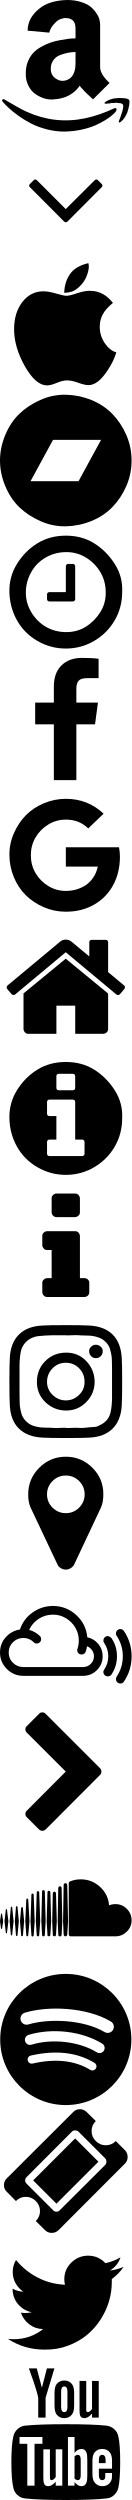
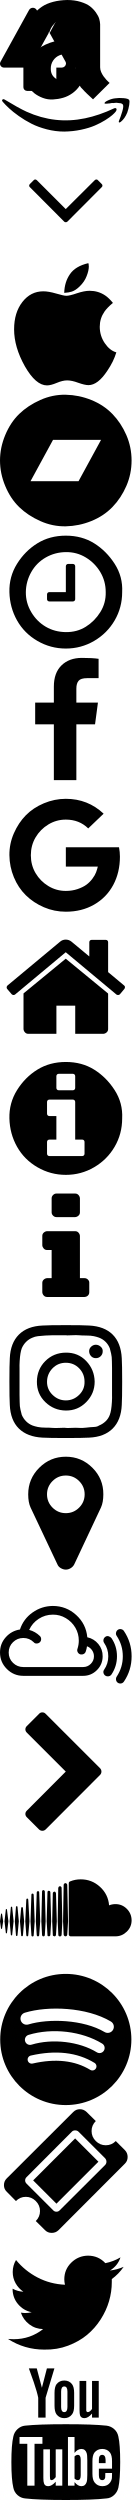
<svg xmlns="http://www.w3.org/2000/svg" width="32" height="608" viewBox="0 0 32 608">
  <svg viewBox="0 0 1000 1000" width="32" height="32" id="amazon" y="0">
    <path d="M866 824q8-4 14-2t6 10-8 18q-7 9-25 25t-53 38-79 41-105 32-128 14q-66 0-132-17t-117-43-96-58-74-59-47-48q-5-6-6-10t1-6 4-4 7-1 6 2q107 65 168 93 217 98 445 50 106-22 219-75zm115-65q6 9 1 39t-15 58q-19 46-48 69-9 8-14 5t0-14q11-25 24-68t4-55q-3-3-9-6t-15-3-16-2-20 0-17 1-18 2-12 1q-3 1-7 1t-6 1-5 0-4 0h-7l-1-1-1-1q-4-9 26-23t57-16q26-4 61-1t42 13zM761 512q0 18 8 36t18 32 21 26 18 18l7 6-126 125q-23-21-45-42t-32-33l-11-11q-6-6-13-18-22 33-55 57t-71 35-78 13-77-12-65-36-47-63-17-91q0-47 16-86t40-65 59-46 69-32 72-19 67-11 55-3v-71q0-36-11-54-19-30-68-30-3 0-9 1t-23 6-31 17-31 33-27 54l-164-15q0-34 12-67t38-63 60-53 84-36T511 0q55 0 101 14t72 34 45 47 25 48 7 41v328zm-375 12q0 48 39 74 37 25 78 12 47-14 63-68 8-25 8-57v-90q-33 1-62 7t-59 18-49 40-18 64z" />
  </svg>
  <svg viewBox="0 0 642.9 1000" width="32" height="32" id="angle-down" y="32">
    <path d="M600 411q0 7-6 12L334 684q-5 5-13 5t-12-5L49 423q-6-5-6-12t6-13l28-28q5-6 12-6t13 6l219 219 220-219q5-6 13-6t12 6l28 28q6 5 6 13z" />
  </svg>
  <svg viewBox="0 0 785.7 1000" width="32" height="32" id="apple" y="64">
    <path d="M777 678q-21 70-68 139-72 110-144 110-27 0-78-18-48-18-84-18-34 0-79 19t-74 19q-85 0-168-145Q0 638 0 503q0-127 63-208t159-81q40 0 98 17t77 17q25 0 80-19 57-19 97-19 66 0 119 36 29 20 58 56-44 37-64 66-36 52-36 115 0 69 38 125t88 70zM568 23q0 34-17 76-16 42-52 77-30 30-60 40-20 7-58 10 2-83 44-143 41-60 139-83 1 2 2 6t1 6v6q0 4 1 5z" />
  </svg>
  <svg viewBox="0 0 1000 1000" width="32" height="32" id="bandcamp" y="96">
    <path d="M597 657l171-314H403L232 657h365zm403-157q0 102-40 194T854 854 694 960t-194 40-194-40-160-106T40 694 0 500t40-194 106-160T306 40 500 0t194 40 160 106 106 160 40 194z" />
  </svg>
  <svg viewBox="0 0 857.1 1000" width="32" height="32" id="clock" y="128">
    <path d="M500 304v250q0 7-5 12t-13 5H304q-8 0-13-5t-5-12v-36q0-8 5-13t13-5h125V304q0-8 5-13t12-5h36q8 0 13 5t5 13zm232 196q0-83-41-152T581 237t-152-41-153 41-110 111-41 152 41 152 110 111 153 41 152-41 110-111 41-152zm125 0q0 117-57 215T644 871t-215 58-216-58T58 715 0 500t58-215 155-156 216-58 215 58 156 156 57 215z" />
  </svg>
  <svg viewBox="0 0 571.4 1000" width="32" height="32" id="facebook" y="160">
    <path d="M535 7v147h-87q-48 0-65 20t-17 60v106h164l-22 165H366v424H195V505H53V340h142V218q0-104 58-161T408 0q82 0 127 7z" />
  </svg>
  <svg viewBox="0 0 857.1 1000" width="32" height="32" id="google" y="192">
    <path d="M429 439h404q7 37 7 71 0 121-51 216T644 875t-215 54q-88 0-167-34t-137-91-91-137T0 500t34-167 91-137 137-91 167-34q167 0 287 113L599 296q-68-67-170-67-72 0-133 37t-97 98-36 136 36 136 97 98 133 37q48 0 89-14t67-33 46-46 28-49 13-43H429V439z" />
  </svg>
  <svg viewBox="0 0 928.6 1000" width="32" height="32" id="home" y="224">
    <path d="M786 554v267q0 15-11 25t-25 11H536V643H393v214H179q-15 0-25-11t-11-25V550l321-264 321 264q1 1 1 4zm124-39l-34 41q-5 5-12 6h-2q-7 0-12-3L464 237 78 559q-7 4-13 3-7-1-12-6l-35-41q-4-6-3-13t6-12l401-334q18-15 42-15t43 15l136 113V161q0-8 5-13t13-5h107q8 0 13 5t5 13v227l122 102q6 4 6 12t-4 13z" />
  </svg>
  <svg viewBox="0 0 857.1 1000" width="32" height="32" id="info-circled" y="256">
    <path d="M571 768v-89q0-8-5-13t-12-5h-54V375q0-8-5-13t-13-5H304q-8 0-13 5t-5 13v89q0 8 5 13t13 5h53v179h-53q-8 0-13 5t-5 13v89q0 8 5 13t13 5h250q7 0 12-5t5-13zm-71-500v-89q0-8-5-13t-13-5H375q-8 0-13 5t-5 13v89q0 8 5 13t13 5h107q8 0 13-5t5-13zm357 232q0 117-57 215T644 871t-215 58-216-58T58 715 0 500t58-215 155-156 216-58 215 58 156 156 57 215z" />
  </svg>
  <svg viewBox="0 0 357.1 1000" width="32" height="32" id="info" y="288">
    <path d="M357 750v71q0 15-10 25t-26 11H36q-15 0-25-11T0 821v-71q0-15 11-25t25-11h35V500H36q-15 0-25-11T0 464v-71q0-15 11-25t25-11h214q15 0 25 11t11 25v321h35q15 0 26 11t10 25zm-71-643v107q0 15-11 25t-25 11H107q-14 0-25-11t-11-25V107q0-14 11-25t25-11h143q15 0 25 11t11 25z" />
  </svg>
  <svg viewBox="0 0 857.1 1000" width="32" height="32" id="instagram" y="320">
    <path d="M571 500q0-59-41-101t-101-42-101 42-42 101 42 101 101 42 101-42 41-101zm77 0q0 91-64 156t-155 64-156-64-64-156 64-156 156-64 155 64 64 156zm61-229q0 21-15 36t-37 15-36-15-15-36 15-36 36-15 37 15 15 36zM429 148H327q-20 0-54 2t-57 5-40 11q-28 11-49 32t-33 49q-6 16-10 40t-6 58-1 53 0 59 0 43 0 43 0 59 1 53 6 58 10 40q12 28 33 49t49 32q16 6 40 11t57 5 54 2 59 0 43 0 42 0 59 0 54-2 58-5 39-11q28-11 50-32t32-49q6-16 10-40t6-58 1-53 0-59 0-43 0-43 0-59-1-53-6-58-10-40q-11-28-32-49t-50-32q-16-6-39-11t-58-5-54-2-59 0-42 0zm428 352q0 128-3 177-5 116-69 180t-179 69q-50 3-177 3t-177-3q-116-6-180-69T3 677q-3-49-3-177t3-177q5-116 69-180t180-69q49-3 177-3t177 3q116 6 179 69t69 180q3 49 3 177z" />
  </svg>
  <svg viewBox="0 0 571.4 1000" width="32" height="32" id="location" y="352">
    <path d="M429 357q0-59-42-101t-101-42-101 42-42 101 42 101 101 42 101-42 42-101zm142 0q0 61-18 100L350 889q-9 18-27 29t-37 11-38-11-26-29L18 457Q0 418 0 357q0-118 84-202t202-84 202 84 83 202z" />
  </svg>
  <svg viewBox="0 0 1285.7 1000" width="32" height="32" id="mixcloud" y="384">
    <path d="M918 613q0-33-19-60t-49-38q-3 25-12 51-4 14-16 22t-25 7q-6 0-13-1-17-6-25-22t-2-32q13-40 13-80 0-69-34-127t-93-93-127-34q-75 0-138 41t-93 108q60 16 105 60 12 12 12 30t-12 30-31 13-30-13q-42-41-101-41t-101 41-42 101 42 101 101 41h584q44 0 75-31t31-74zm85 0q0 79-56 135t-135 56H228q-94 0-161-67T0 576q0-86 56-149t139-76q34-103 123-166t198-64q131 0 228 88t109 218q65 14 108 66t42 120zm140 0q0 97-54 178-13 18-36 18-13 0-24-7-14-10-18-27t7-32q40-58 40-130t-40-130q-10-15-7-32t18-28 32-6 28 18q54 79 54 178zm143 0q0 136-75 247-13 19-36 19-13 0-23-7-15-10-18-28t6-32q60-91 60-199 0-109-60-200-10-14-6-32t18-27q14-10 32-6t27 18q75 111 75 247z" />
  </svg>
  <svg viewBox="0 0 714.3 1000" width="32" height="32" id="right-open" y="416">
    <path d="M618 489L204 904q-11 10-25 10t-25-10l-93-93q-11-11-11-25t11-25l296-297L61 168q-11-11-11-25t11-25l93-93q10-11 25-11t25 11l414 414q10 11 10 25t-10 25z" />
  </svg>
  <svg viewBox="0 0 1285.7 1000" width="32" height="32" id="soundcloud" y="448">
    <path d="M438 766l8-135-8-292q-1-5-5-9t-9-4q-5 0-9 4t-4 9l-7 292 7 135q1 5 5 9t8 3q12 0 14-12zm165-17l6-117-7-327q0-9-7-14-5-3-9-3t-9 3q-7 5-7 14l-1 3-5 323q0 1 6 132 0 6 3 10 5 6 13 6 6 0 11-5 5-4 5-11zM20 560l11 71-11 70q-2 5-5 5t-5-5L0 631l10-71q1-5 5-5t5 5zm48-44l14 115-14 113q-2 5-6 5-5 0-5-5L44 631l13-115q0-5 5-5 4 0 6 5zm156 252zM119 494l14 137-14 132q0 6-6 6t-7-6L94 631l12-137q1-6 7-6t6 6zm52-4l13 141-13 136q-1 8-7 8-8 0-8-8l-11-136 11-141q0-7 8-7 6 0 7 7zm53 11l12 130-12 137q-1 9-9 9-3 0-6-2t-2-7l-12-137 12-130q0-4 2-6t6-3q8 0 9 9zm214 265zM276 419l12 212-12 137q0 4-3 7t-6 3q-9 0-10-10l-10-137 10-212q1-10 10-10 4 0 6 3t3 7zm53-48l10 261-10 136q0 5-3 8t-8 3q-10 0-11-11l-9-136 9-261q1-11 11-11 5 0 8 4t3 7zm54-22l10 282-10 135q-1 12-12 12-10 0-12-12l-9-135 9-282q0-5 4-9t8-4q5 0 9 4t3 9zm219 414zM492 346l8 285-8 133q0 6-5 10t-9 4-10-3-4-11l-8-133 8-285q0-6 4-10t10-3 9 3 5 10zm55 11l8 275-8 131q0 6-5 11t-10 4-11-4-5-11l-6-131 6-275q1-7 5-11t11-5 10 5 5 11zm118 275l-8 129q0 7-5 12t-12 5-12-5-6-12l-3-64-3-65 6-355v-2q1-8 7-13 5-4 11-4 5 0 8 3 8 4 9 14zm621-11q0 65-47 111t-111 46H689q-7-1-12-6t-5-12V258q0-13 16-18 47-19 101-19 108 0 188 73t89 181q30-12 62-12 65 0 111 46t47 112z" />
  </svg>
  <svg viewBox="0 0 168 168" width="32" height="32" id="spotify" y="480">
    <path d="M83.996.277C37.747.277.253 37.77.253 84.019c0 46.251 37.494 83.741 83.743 83.741 46.254 0 83.744-37.49 83.744-83.741 0-46.246-37.49-83.738-83.745-83.738l.001-.004zm38.404 120.78a5.217 5.217 0 0 1-7.18 1.73c-19.662-12.01-44.414-14.73-73.564-8.07a5.222 5.222 0 0 1-6.249-3.93 5.213 5.213 0 0 1 3.926-6.25c31.9-7.291 59.263-4.15 81.337 9.34 2.46 1.51 3.24 4.72 1.73 7.18zm10.25-22.805c-1.89 3.075-5.91 4.045-8.98 2.155-22.51-13.839-56.823-17.846-83.448-9.764-3.453 1.043-7.1-.903-8.148-4.35a6.538 6.538 0 0 1 4.354-8.143c30.413-9.228 68.222-4.758 94.072 11.127 3.07 1.89 4.04 5.91 2.15 8.976v-.001zm.88-23.744c-26.99-16.031-71.52-17.505-97.289-9.684-4.138 1.255-8.514-1.081-9.768-5.219a7.835 7.835 0 0 1 5.221-9.771c29.581-8.98 78.756-7.245 109.83 11.202a7.823 7.823 0 0 1 2.74 10.733c-2.2 3.722-7.02 4.949-10.73 2.739z" />
  </svg>
  <svg viewBox="0 0 1000 1000" width="32" height="32" id="ticket" y="512">
    <path d="M571 252l177 177-319 319-177-177zM454 798l345-344q10-11 10-25t-10-26L597 201q-10-10-26-10t-25 10L202 546q-11 11-11 25t11 25l202 202q10 11 25 11t25-11zm496-355L444 950q-21 20-51 20t-50-20l-71-70q32-32 32-76t-32-76-76-32-75 32l-70-71q-21-20-21-50t21-51L557 51q21-21 50-21t51 21l70 69q-32 32-32 76t32 76 76 32 76-32l70 70q20 21 20 51t-20 50z" />
  </svg>
  <svg viewBox="0 0 928.6 1000" width="32" height="32" id="twitter" y="544">
    <path d="M904 228q-37 54-90 93v23q0 73-21 145t-64 139-103 117-144 82-181 30q-151 0-276-81 19 2 43 2 126 0 224-77-59-1-105-36t-64-89q19 3 34 3 24 0 48-6-63-13-104-62T60 396v-2q38 21 82 23-37-25-59-64t-22-86q0-49 25-91 68 83 164 133t208 55q-5-21-5-41 0-75 53-127t127-53q79 0 132 57 61-12 115-44-21 64-80 100 52-6 104-28z" />
  </svg>
  <svg viewBox="0 0 857.1 1000" width="32" height="32" id="youtube" y="576">
    <path d="M542 694v118q0 37-22 37-13 0-25-12V669q12-12 25-12 22 0 22 37zm189 1v25h-51v-25q0-38 25-38t26 38zM191 573h60v-52H77v52h59v318h55V573zm161 318h50V615h-50v211q-17 23-32 23-10 0-11-11-1-2-1-20V615h-50v218q0 28 5 41 7 21 32 21 27 0 57-34v30zm240-83V698q0-41-5-55-10-31-40-31-28 0-52 30V521h-50v370h50v-27q25 31 52 31 30 0 40-31 5-15 5-56zm188-6v-7h-51q0 29-1 34-4 20-22 20-26 0-26-38v-49h100v-57q0-44-15-65-22-28-59-28-38 0-60 28-15 21-15 65v96q0 44 16 65 22 29 60 29 40 0 60-30 10-15 12-30 1-5 1-33zM441 293V176q0-39-24-39t-24 39v117q0 39 24 39t24-39zm401 419q0 131-14 195-8 33-33 56t-57 25q-102 12-309 12t-310-12q-32-3-57-25t-32-56q-15-62-15-195 0-131 15-195 7-33 32-56t57-26q103-11 310-11t309 11q33 4 58 26t32 56q14 62 14 195zM285 0h57l-67 223v151h-56V223q-8-42-34-119-21-57-37-104h60l39 147zm207 186v97q0 46-16 66-21 29-59 29-37 0-59-29-15-21-15-66v-97q0-45 15-66 22-28 59-28 38 0 59 28 16 21 16 66zm187-91v279h-51v-31q-30 35-58 35-25 0-33-21-4-13-4-42V95h51v225q2 12 12 12 15 0 32-24V95h51z" />
  </svg>
+   <svg id="linktree" width="24px" height="24px" viewBox="0 0 24 24" role="img">
+     <path d="M7.953 15.066c-.08.163-.08.324-.08.486.08.517.528.897 1.052.89h1.294v4.776c0 .486-.404.89-.89.89H6.577a.898.898 0 0 1-.889-.891v-4.774H.992c-.728 0-1.214-.729-.89-1.377l6.96-12.627a1.065 1.065 0 0 1 1.863 0l2.913 5.585-3.885 7.042zm15.945 0-6.96-12.627a1.065 1.065 0 0 0-1.862 0l-2.995 5.586 3.885 7.04c.081.164.081.326.081.487-.08.517-.529.897-1.052.89h-1.296v4.776c.005.49.4.887.89.89h2.914a.9.9 0 0 0 .892-.89v-4.775h4.612c.73 0 1.214-.729.89-1.377z" />
+   </svg>
</svg>
